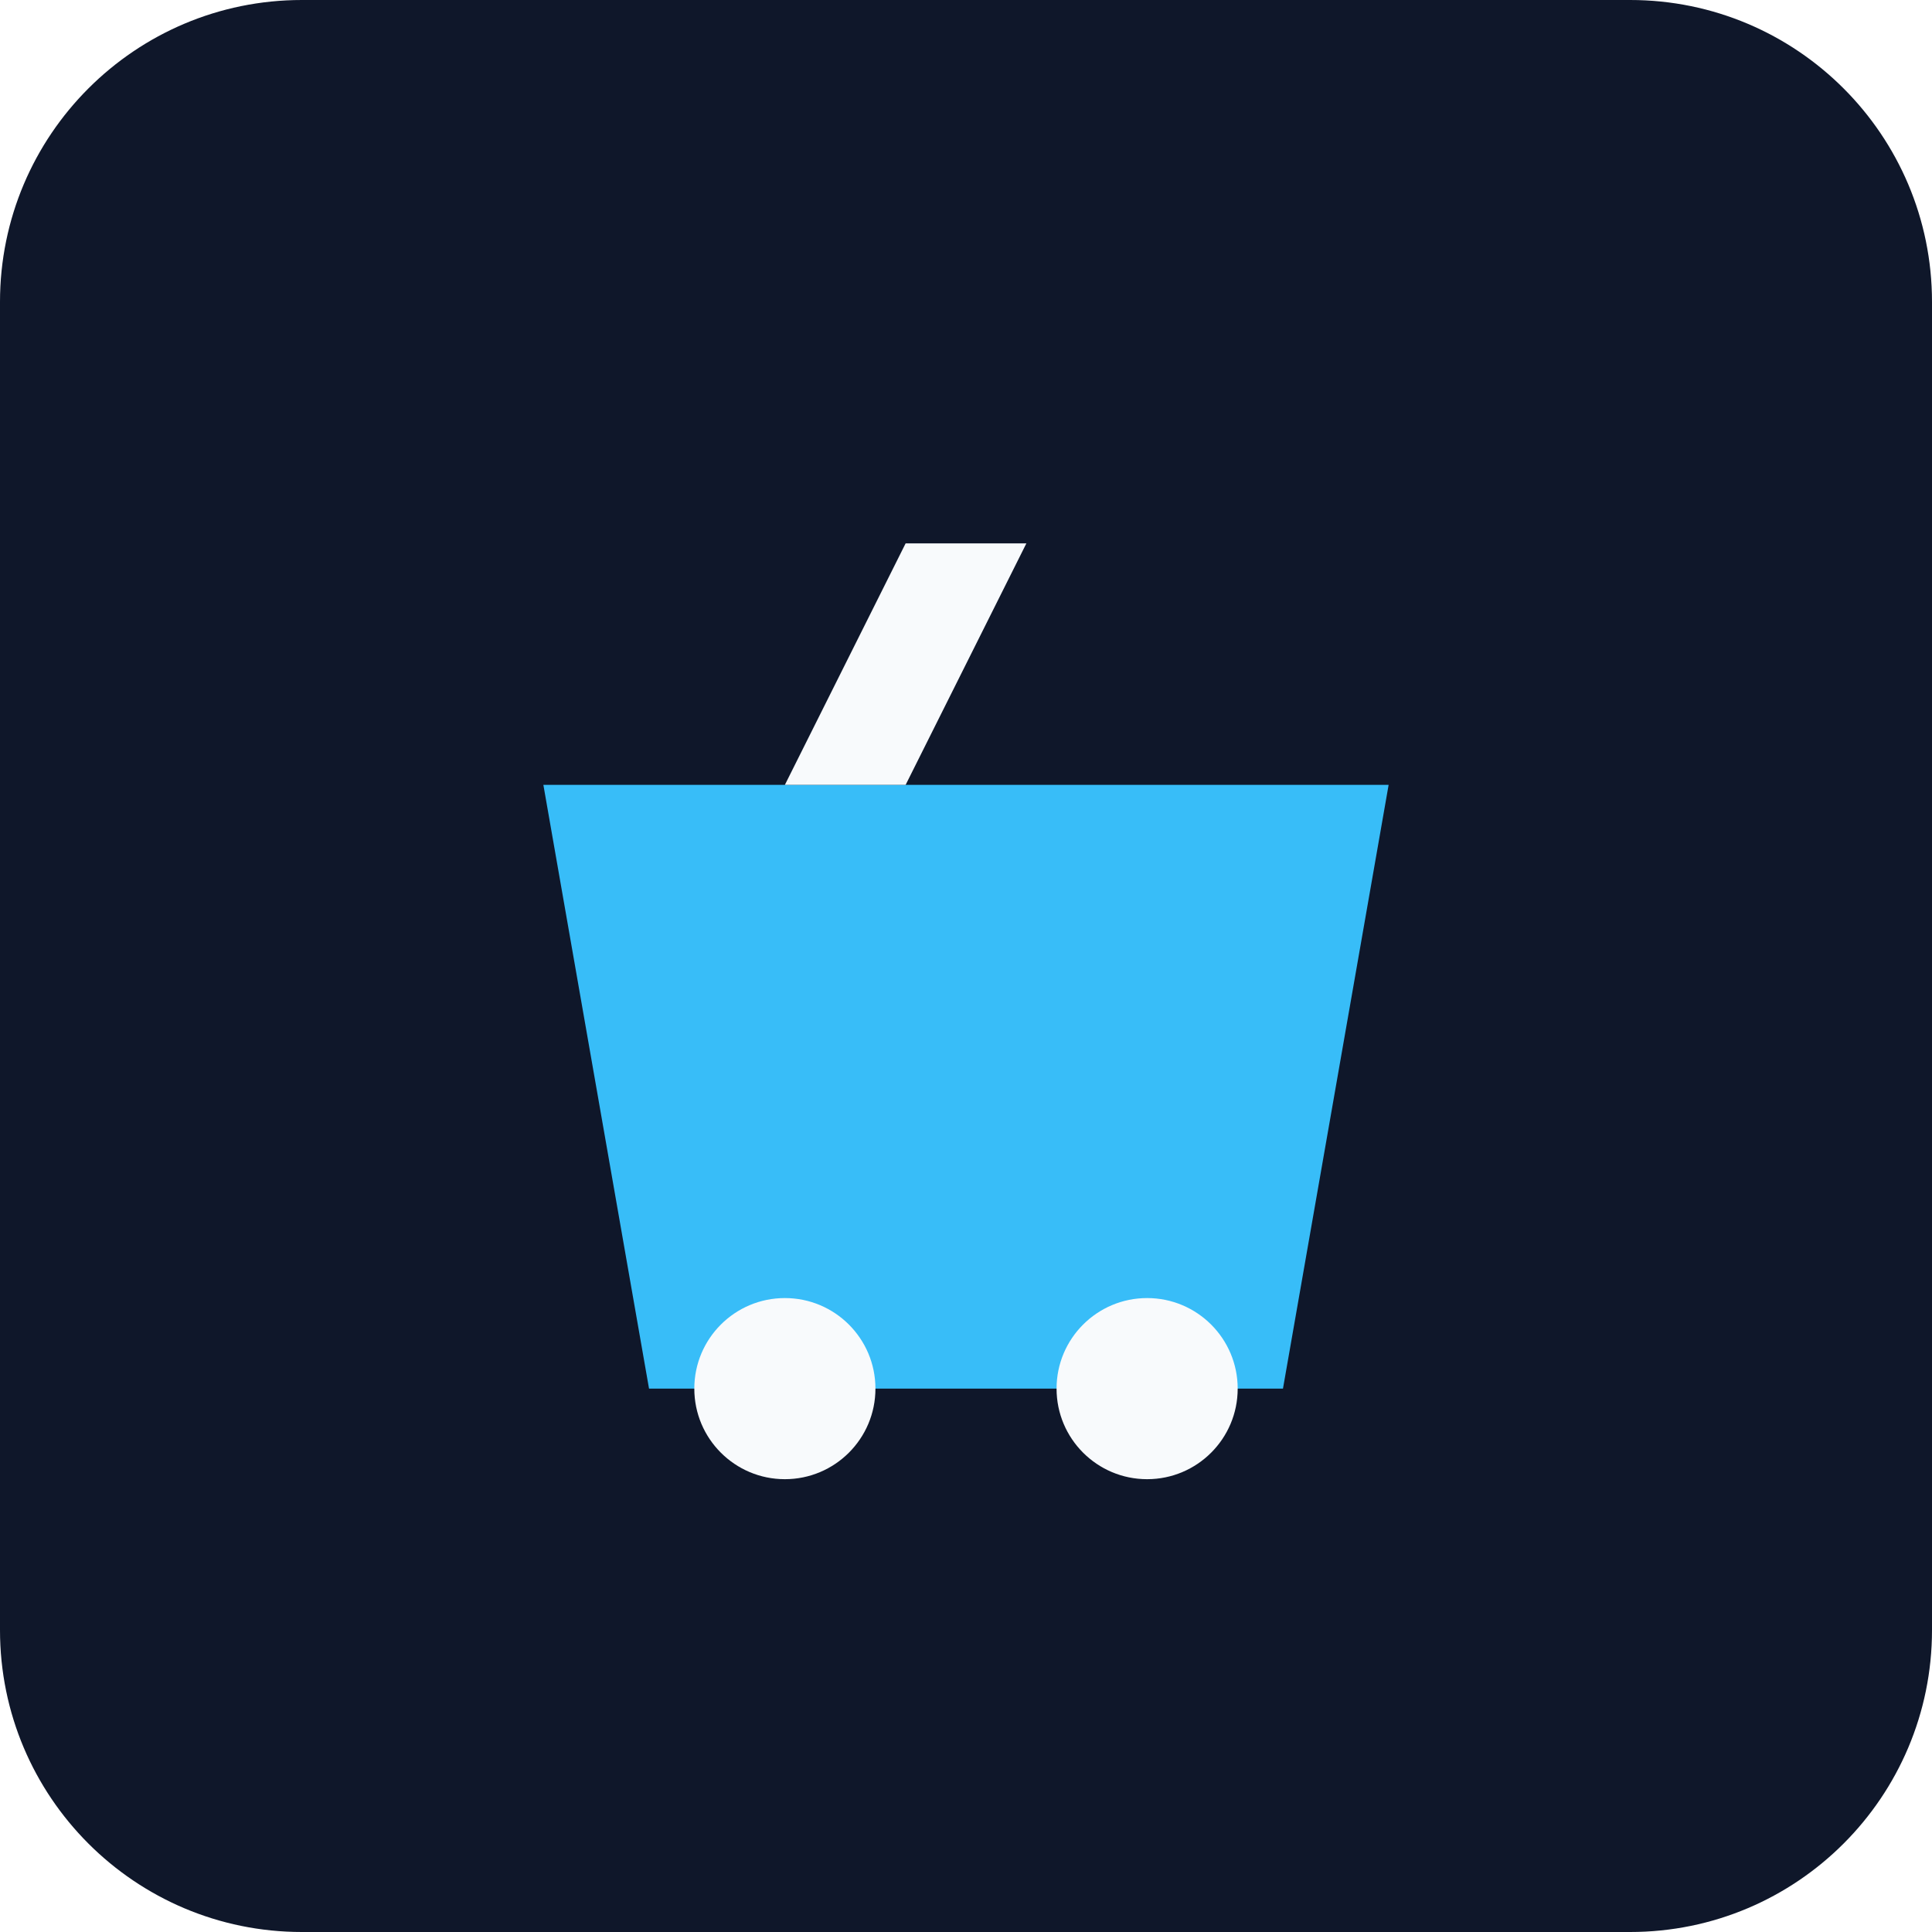
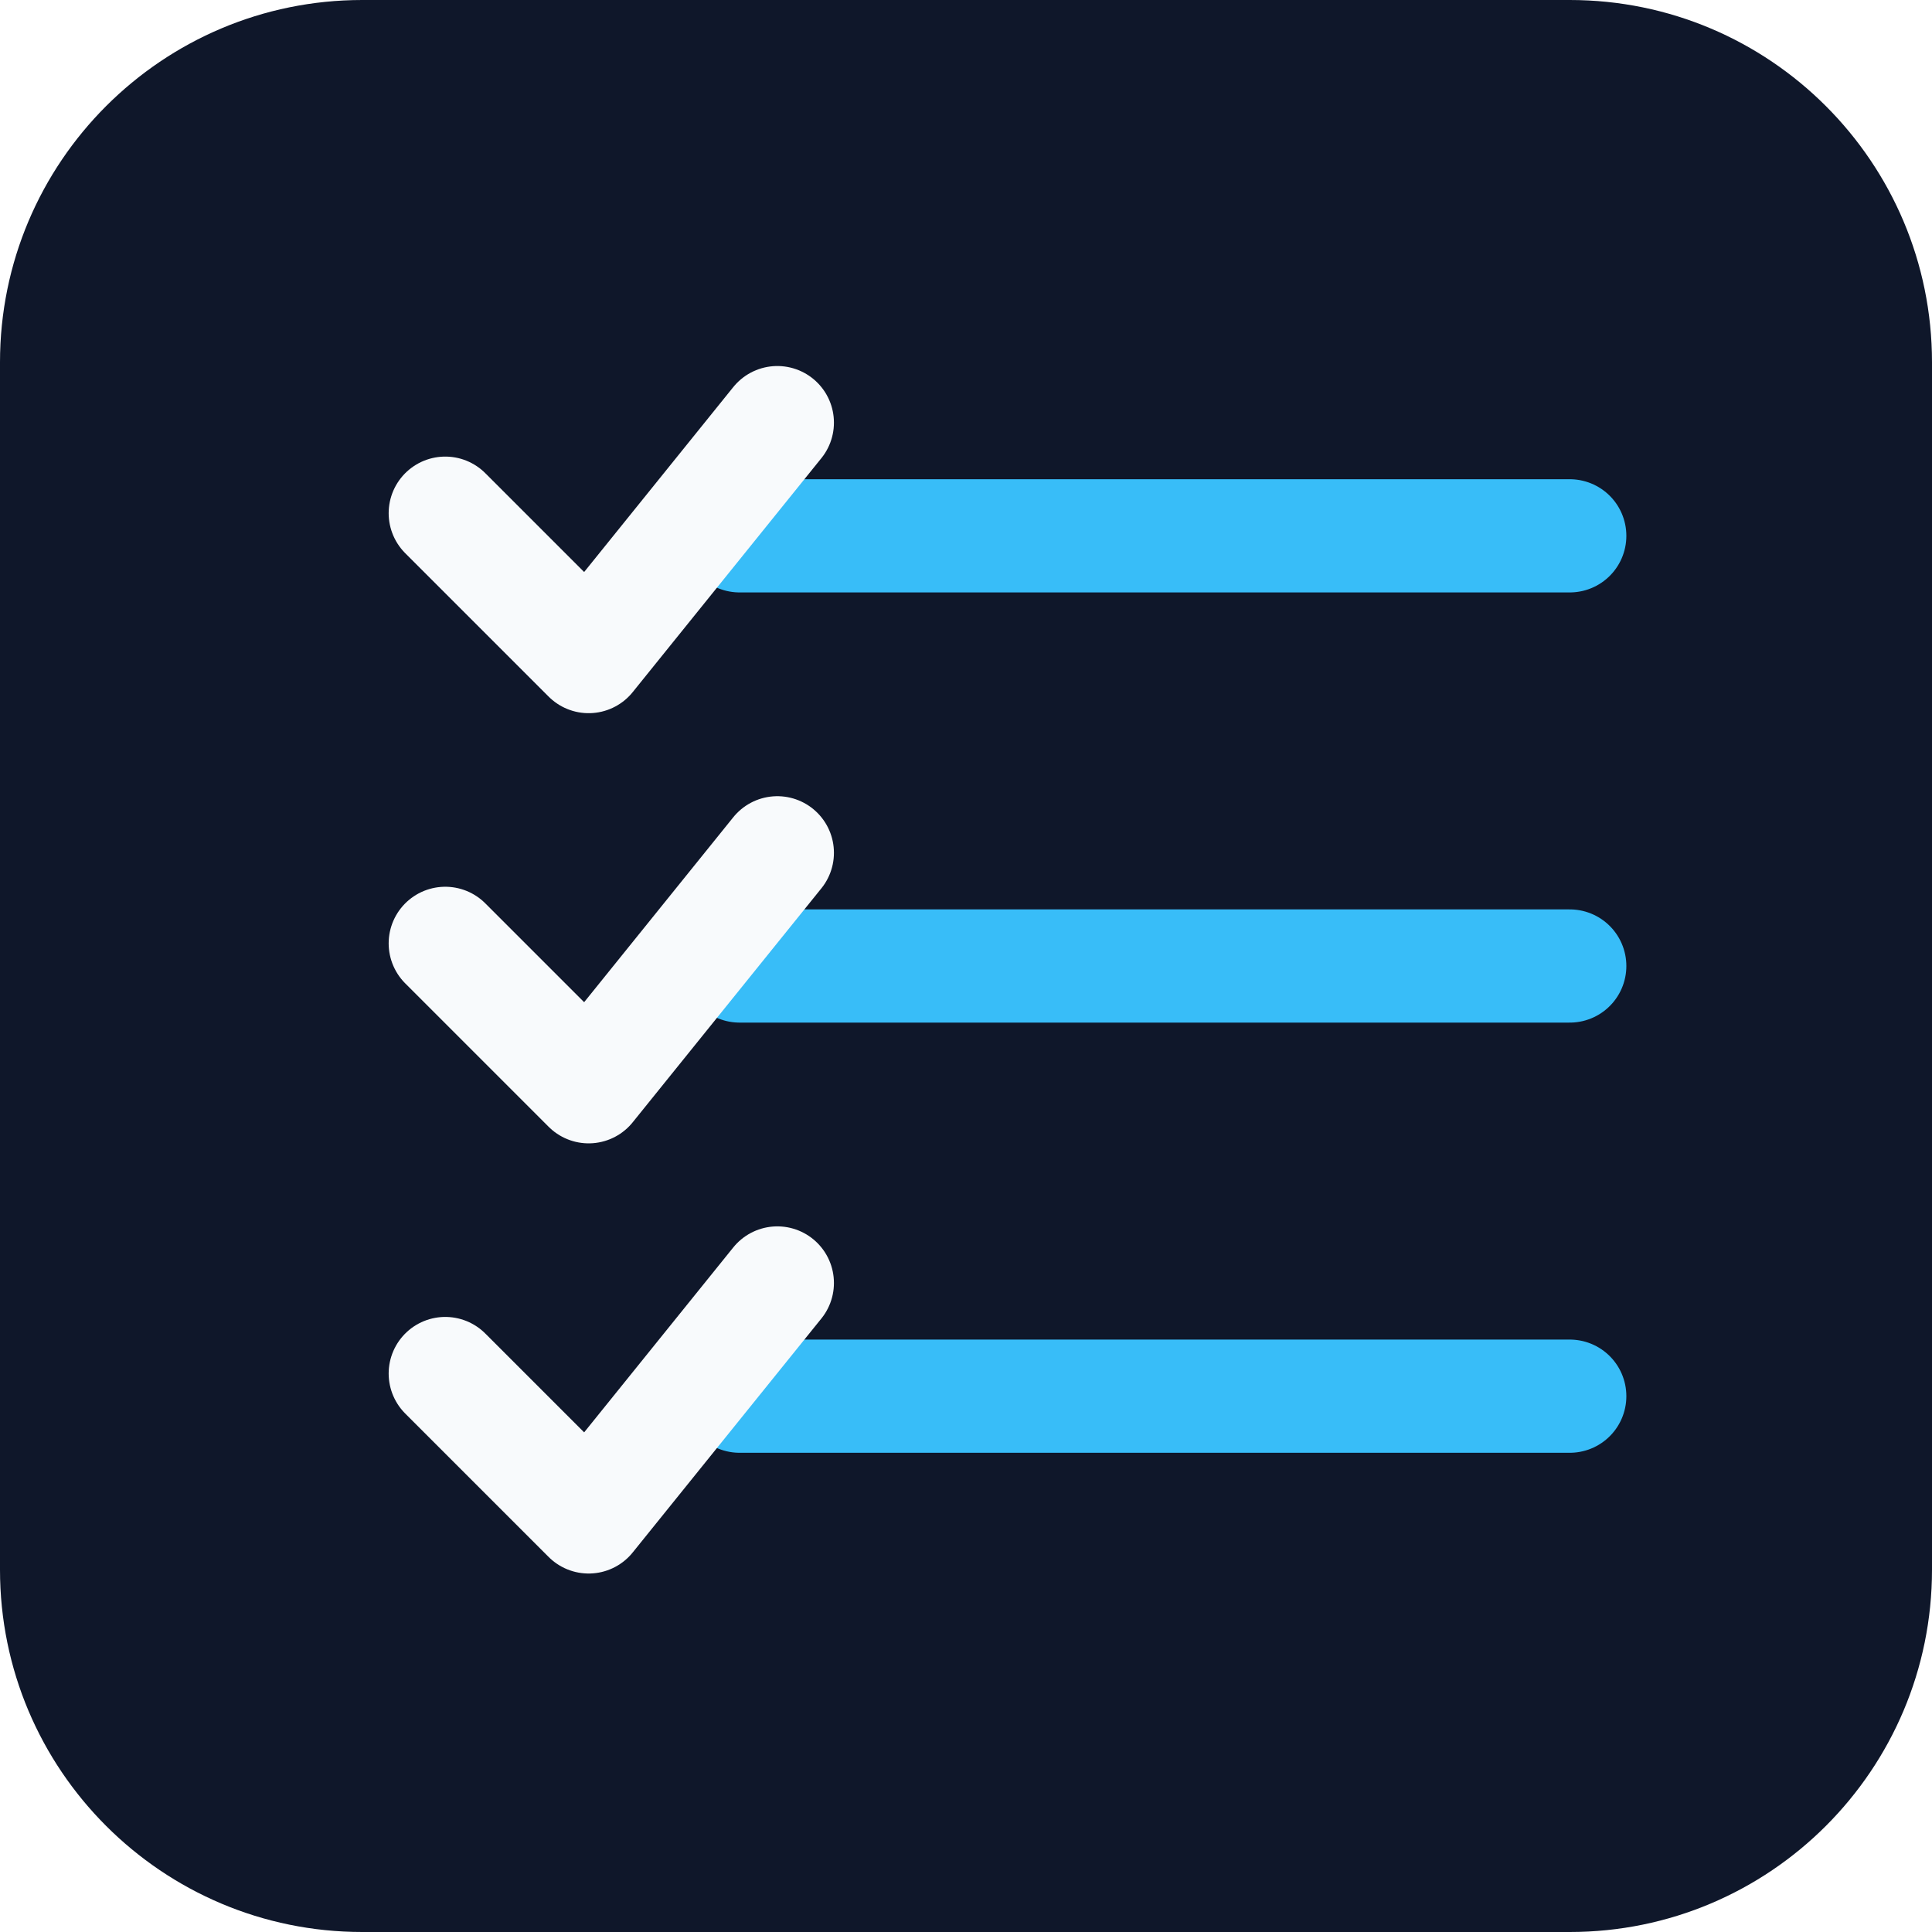
<svg xmlns="http://www.w3.org/2000/svg" viewBox="0 0 512 512" role="img" aria-labelledby="title desc">
-   <rect width="512" height="512" rx="80" fill="#0f172a" />
-   <path d="M144 208h224l-28 160H172z" fill="#38bdf8" />
-   <path d="M208 208 240 144h32l-32 64z" fill="#f8fafc" />
-   <circle cx="208" cy="368" r="24" fill="#f8fafc" />
-   <circle cx="304" cy="368" r="24" fill="#f8fafc" />
+   <rect width="512" height="512" rx="96" fill="#0f172a" />
+   <g fill="none" stroke-linecap="round" stroke-linejoin="round" stroke-width="30">
+     <path d="M196 142h220" stroke="#38bdf8" />
+     <path d="M196 256h220" stroke="#38bdf8" />
+     <path d="M196 370h220" stroke="#38bdf8" />
+     <path d="m118 136 38 38 50-62" stroke="#f8fafc" />
+     <path d="m118 250 38 38 50-62" stroke="#f8fafc" />
+     <path d="m118 364 38 38 50-62" stroke="#f8fafc" />
+   </g>
</svg>
